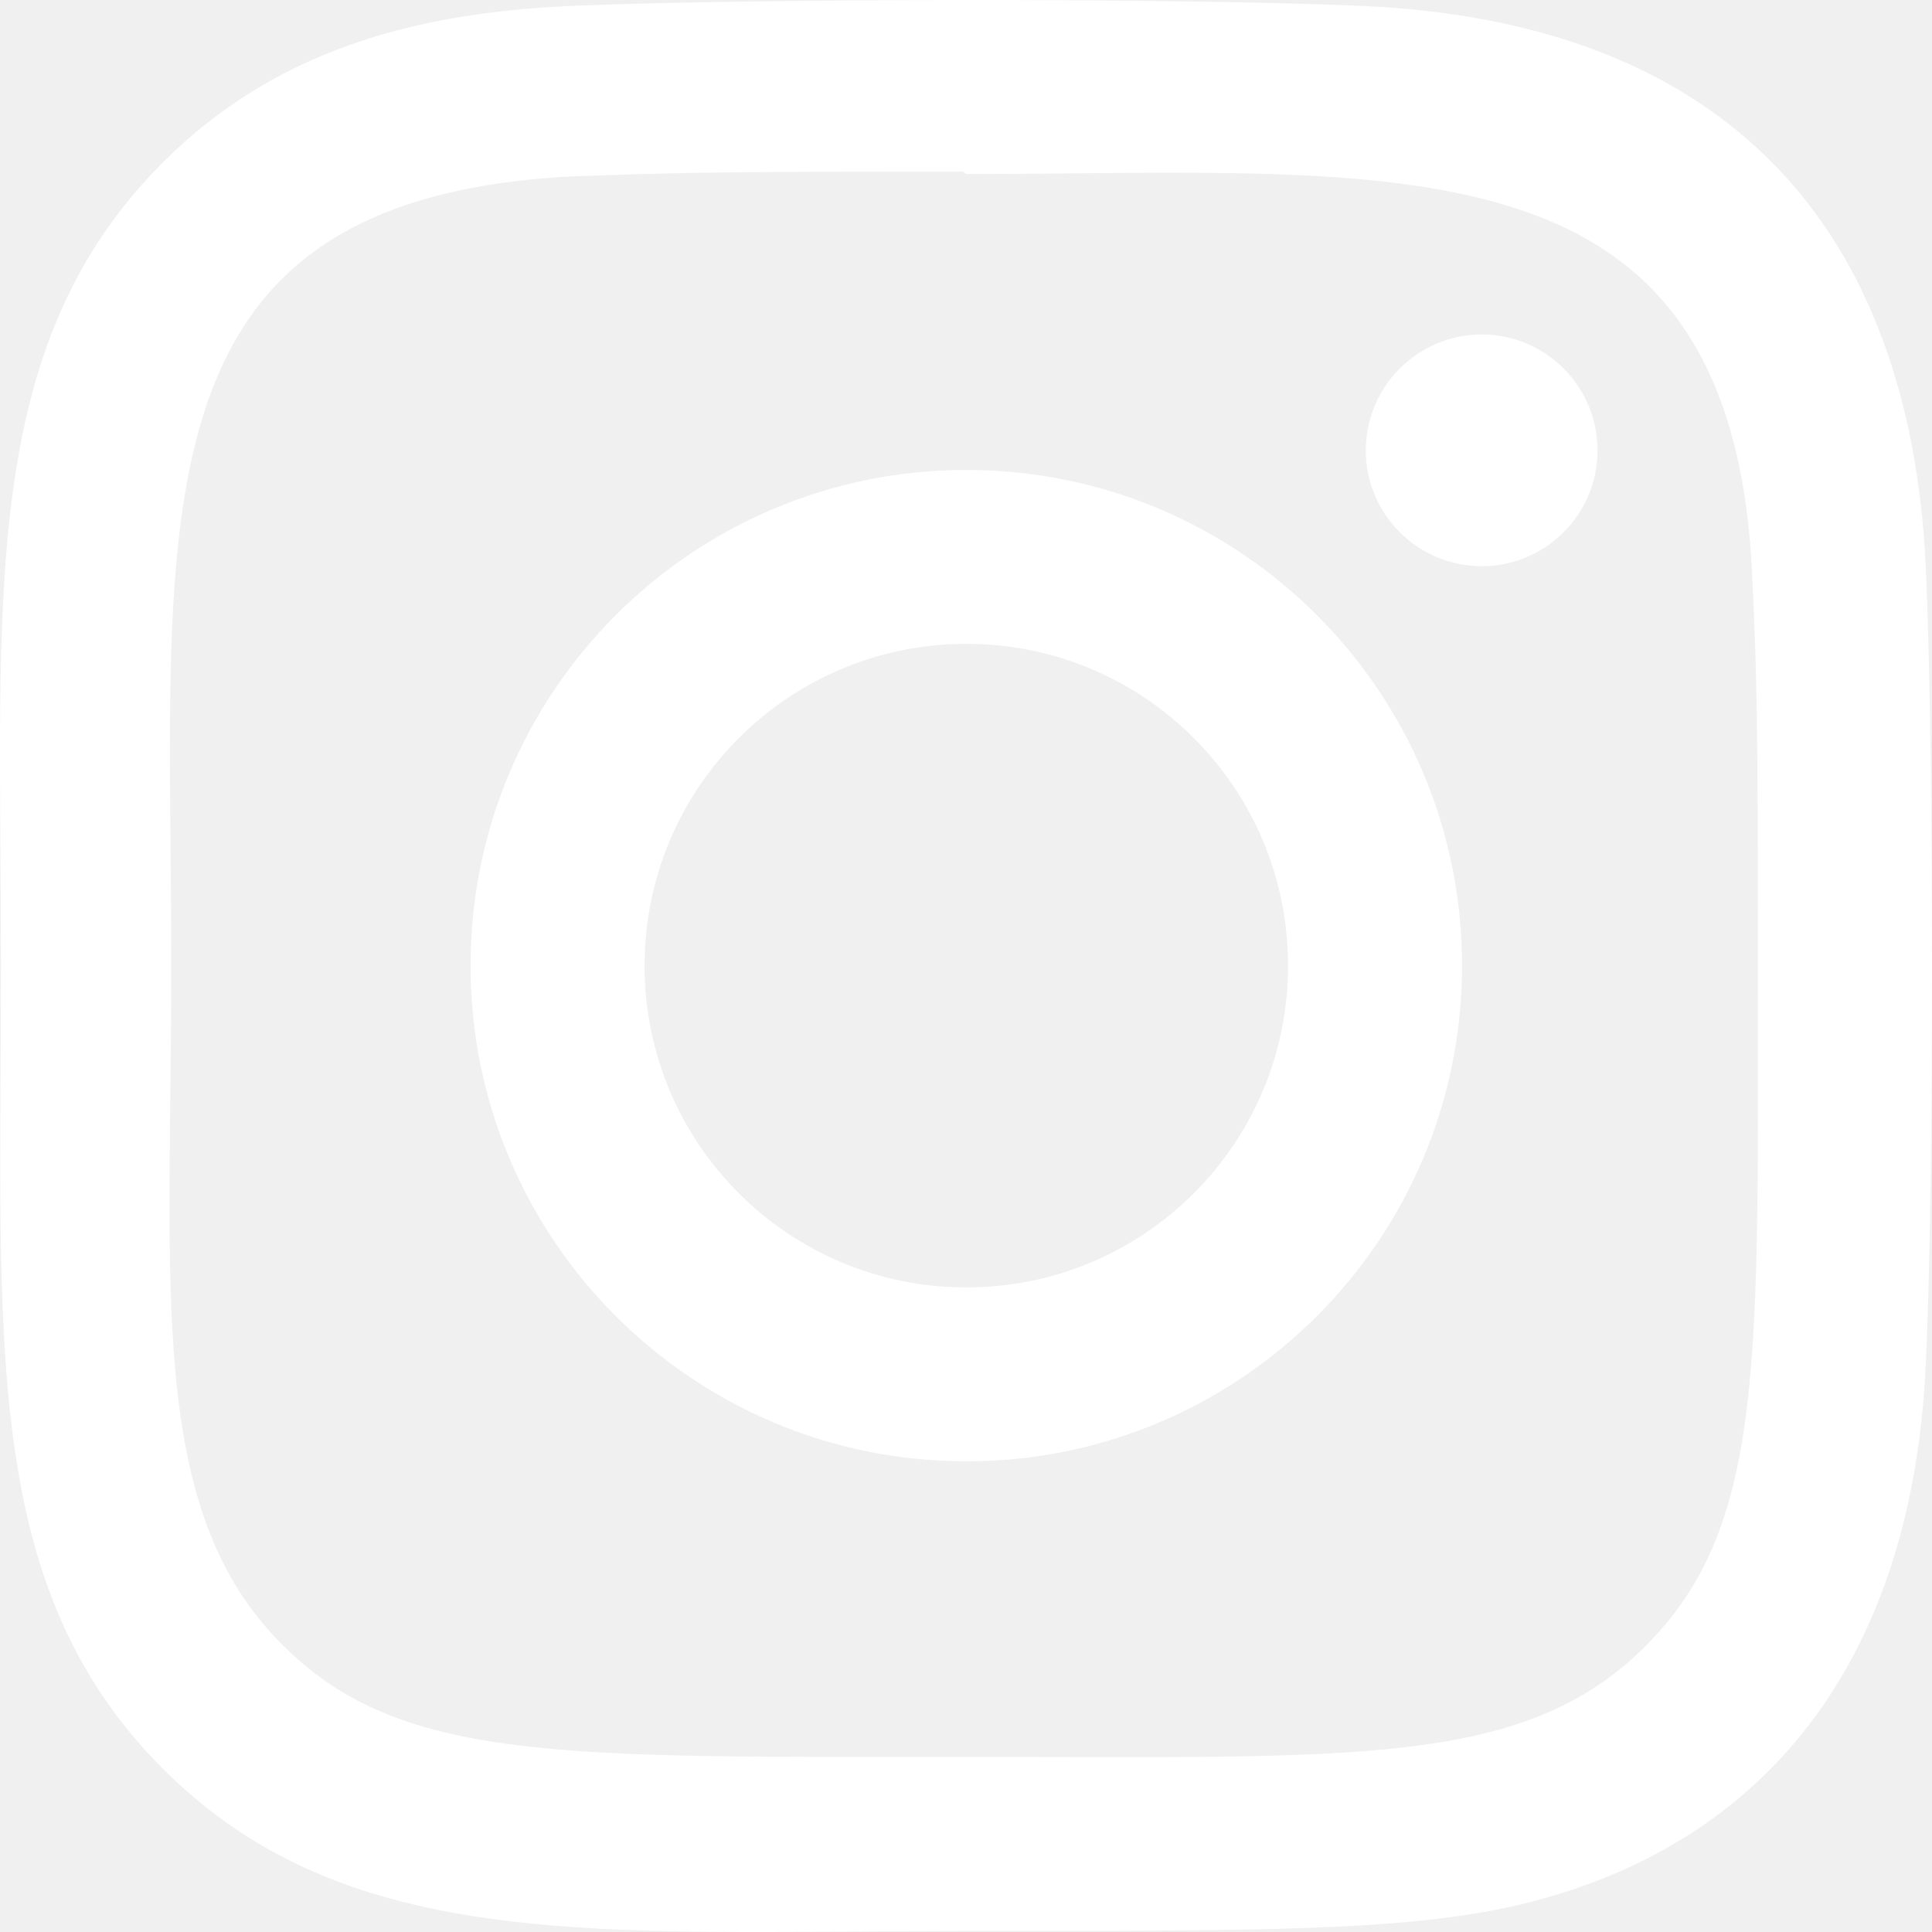
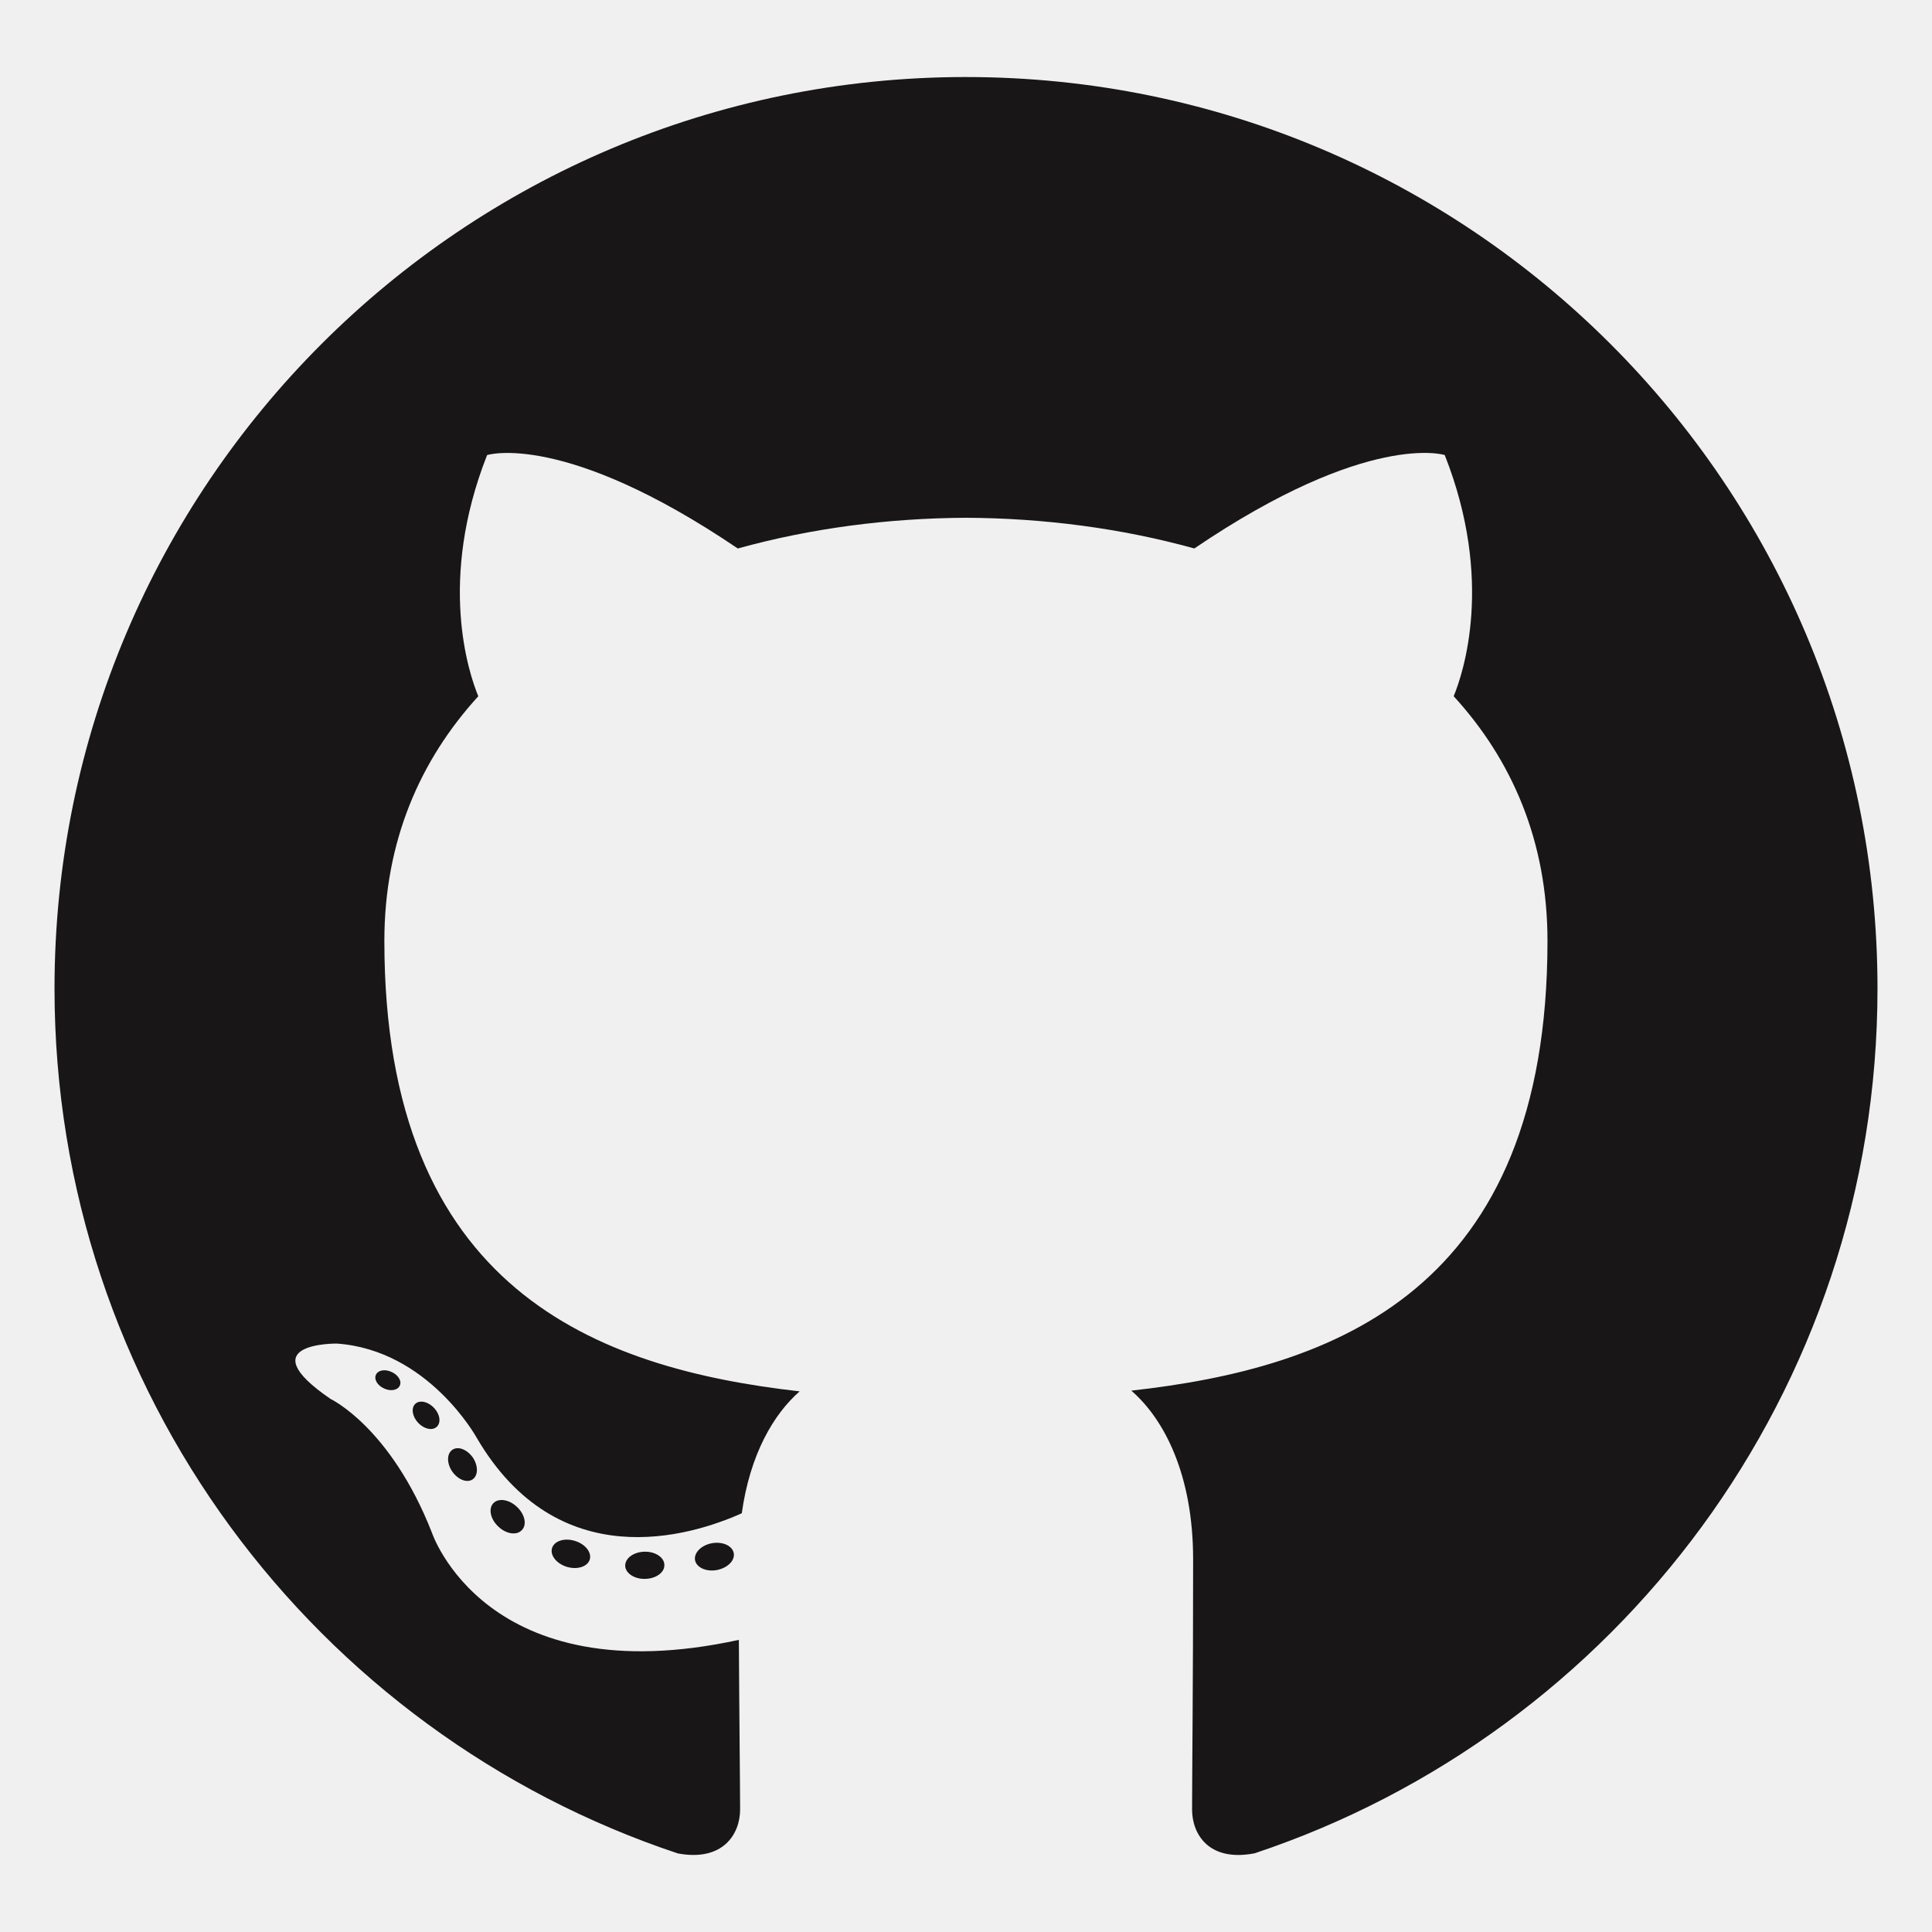
- <svg xmlns="http://www.w3.org/2000/svg" width="16" height="16" viewBox="0 0 16 16" fill="none">
-   <path d="M8.003 3.892C5.734 3.892 3.897 5.73 3.897 7.997C3.897 10.265 5.736 12.102 8.003 12.102C10.271 12.102 12.108 10.264 12.108 7.997C12.108 5.728 10.269 3.892 8.003 3.892V3.892ZM8.003 10.662C6.53 10.662 5.338 9.469 5.338 7.997C5.338 6.525 6.531 5.332 8.003 5.332C9.475 5.332 10.667 6.525 10.667 7.997C10.668 9.469 9.475 10.662 8.003 10.662V10.662Z" fill="white" />
-   <path d="M11.299 0.05C9.827 -0.018 6.181 -0.015 4.707 0.05C3.413 0.111 2.271 0.424 1.35 1.344C-0.189 2.883 0.008 4.956 0.008 7.997C0.008 11.109 -0.165 13.134 1.35 14.649C2.895 16.193 4.998 15.991 8.003 15.991C11.085 15.991 12.149 15.993 13.239 15.571C14.721 14.996 15.84 13.671 15.949 11.292C16.018 9.819 16.015 6.174 15.949 4.701C15.817 1.892 14.31 0.189 11.299 0.05V0.05ZM13.629 13.631C12.62 14.64 11.221 14.55 7.983 14.55C4.65 14.55 3.313 14.599 2.338 13.621C1.215 12.503 1.418 10.708 1.418 7.986C1.418 4.303 1.04 1.65 4.737 1.461C5.586 1.431 5.836 1.421 7.974 1.421L8.004 1.441C11.557 1.441 14.344 1.069 14.511 4.765C14.549 5.608 14.558 5.861 14.558 7.996C14.557 11.291 14.62 12.635 13.629 13.631V13.631Z" fill="white" />
-   <path d="M12.271 4.689C12.8 4.689 13.23 4.259 13.23 3.73C13.23 3.2 12.8 2.77 12.271 2.77C11.741 2.77 11.311 3.2 11.311 3.73C11.311 4.259 11.741 4.689 12.271 4.689Z" fill="white" />
+ <svg xmlns="http://www.w3.org/2000/svg" viewBox="0 0 128 128">
+   <g fill="#181616">
+     <path fill-rule="evenodd" clip-rule="evenodd" d="M64 5.103c-33.347 0-60.388 27.035-60.388 60.388 0 26.682 17.303 49.317 41.297 57.303 3.017.56 4.125-1.31 4.125-2.905 0-1.44-.056-6.197-.082-11.243-16.8 3.653-20.345-7.125-20.345-7.125-2.747-6.98-6.705-8.836-6.705-8.836-5.48-3.748.413-3.67.413-3.67 6.063.425 9.257 6.223 9.257 6.223 5.386 9.23 14.127 6.562 17.573 5.02.542-3.903 2.107-6.568 3.834-8.076-13.413-1.525-27.514-6.704-27.514-29.843 0-6.593 2.36-11.98 6.223-16.21-.628-1.52-2.695-7.662.584-15.98 0 0 5.07-1.623 16.61 6.19C53.7 35 58.867 34.327 64 34.304c5.13.023 10.3.694 15.127 2.033 11.526-7.813 16.59-6.19 16.59-6.19 3.287 8.317 1.22 14.46.593 15.98 3.872 4.23 6.215 9.617 6.215 16.21 0 23.194-14.127 28.3-27.574 29.796 2.167 1.874 4.097 5.55 4.097 11.183 0 8.08-.07 14.583-.07 16.572 0 1.607 1.088 3.49 4.148 2.897 23.98-7.994 41.263-30.622 41.263-57.294C124.388 32.14 97.35 5.104 64 5.104z" />
+     <path d="M26.484 91.806c-.133.3-.605.39-1.035.185-.44-.196-.685-.605-.543-.906.13-.31.603-.395 1.04-.188.44.197.69.61.537.91zm2.446 2.729c-.287.267-.85.143-1.232-.28-.396-.42-.47-.983-.177-1.254.298-.266.844-.14 1.24.28.394.426.472.984.17 1.255zM31.312 98.012c-.37.258-.976.017-1.35-.52-.37-.538-.37-1.183.01-1.44.373-.258.97-.025 1.35.507.368.545.368 1.19-.01 1.452zm3.261 3.361c-.33.365-1.036.267-1.552-.23-.527-.487-.674-1.18-.343-1.544.336-.366 1.045-.264 1.564.23.527.486.686 1.18.333 1.543zm4.5 1.951c-.147.473-.825.688-1.51.486-.683-.207-1.13-.76-.99-1.238.14-.477.823-.7 1.512-.485.683.206 1.13.756.988 1.237zm4.943.361c.017.498-.563.91-1.28.92-.723.017-1.308-.387-1.315-.877 0-.503.568-.91 1.29-.924.717-.013 1.306.387 1.306.88zm4.598-.782c.086.485-.413.984-1.126 1.117-.7.13-1.35-.172-1.44-.653-.086-.498.422-.997 1.122-1.126.714-.123 1.354.17 1.444.663zm0 0" />
+   </g>
</svg>
